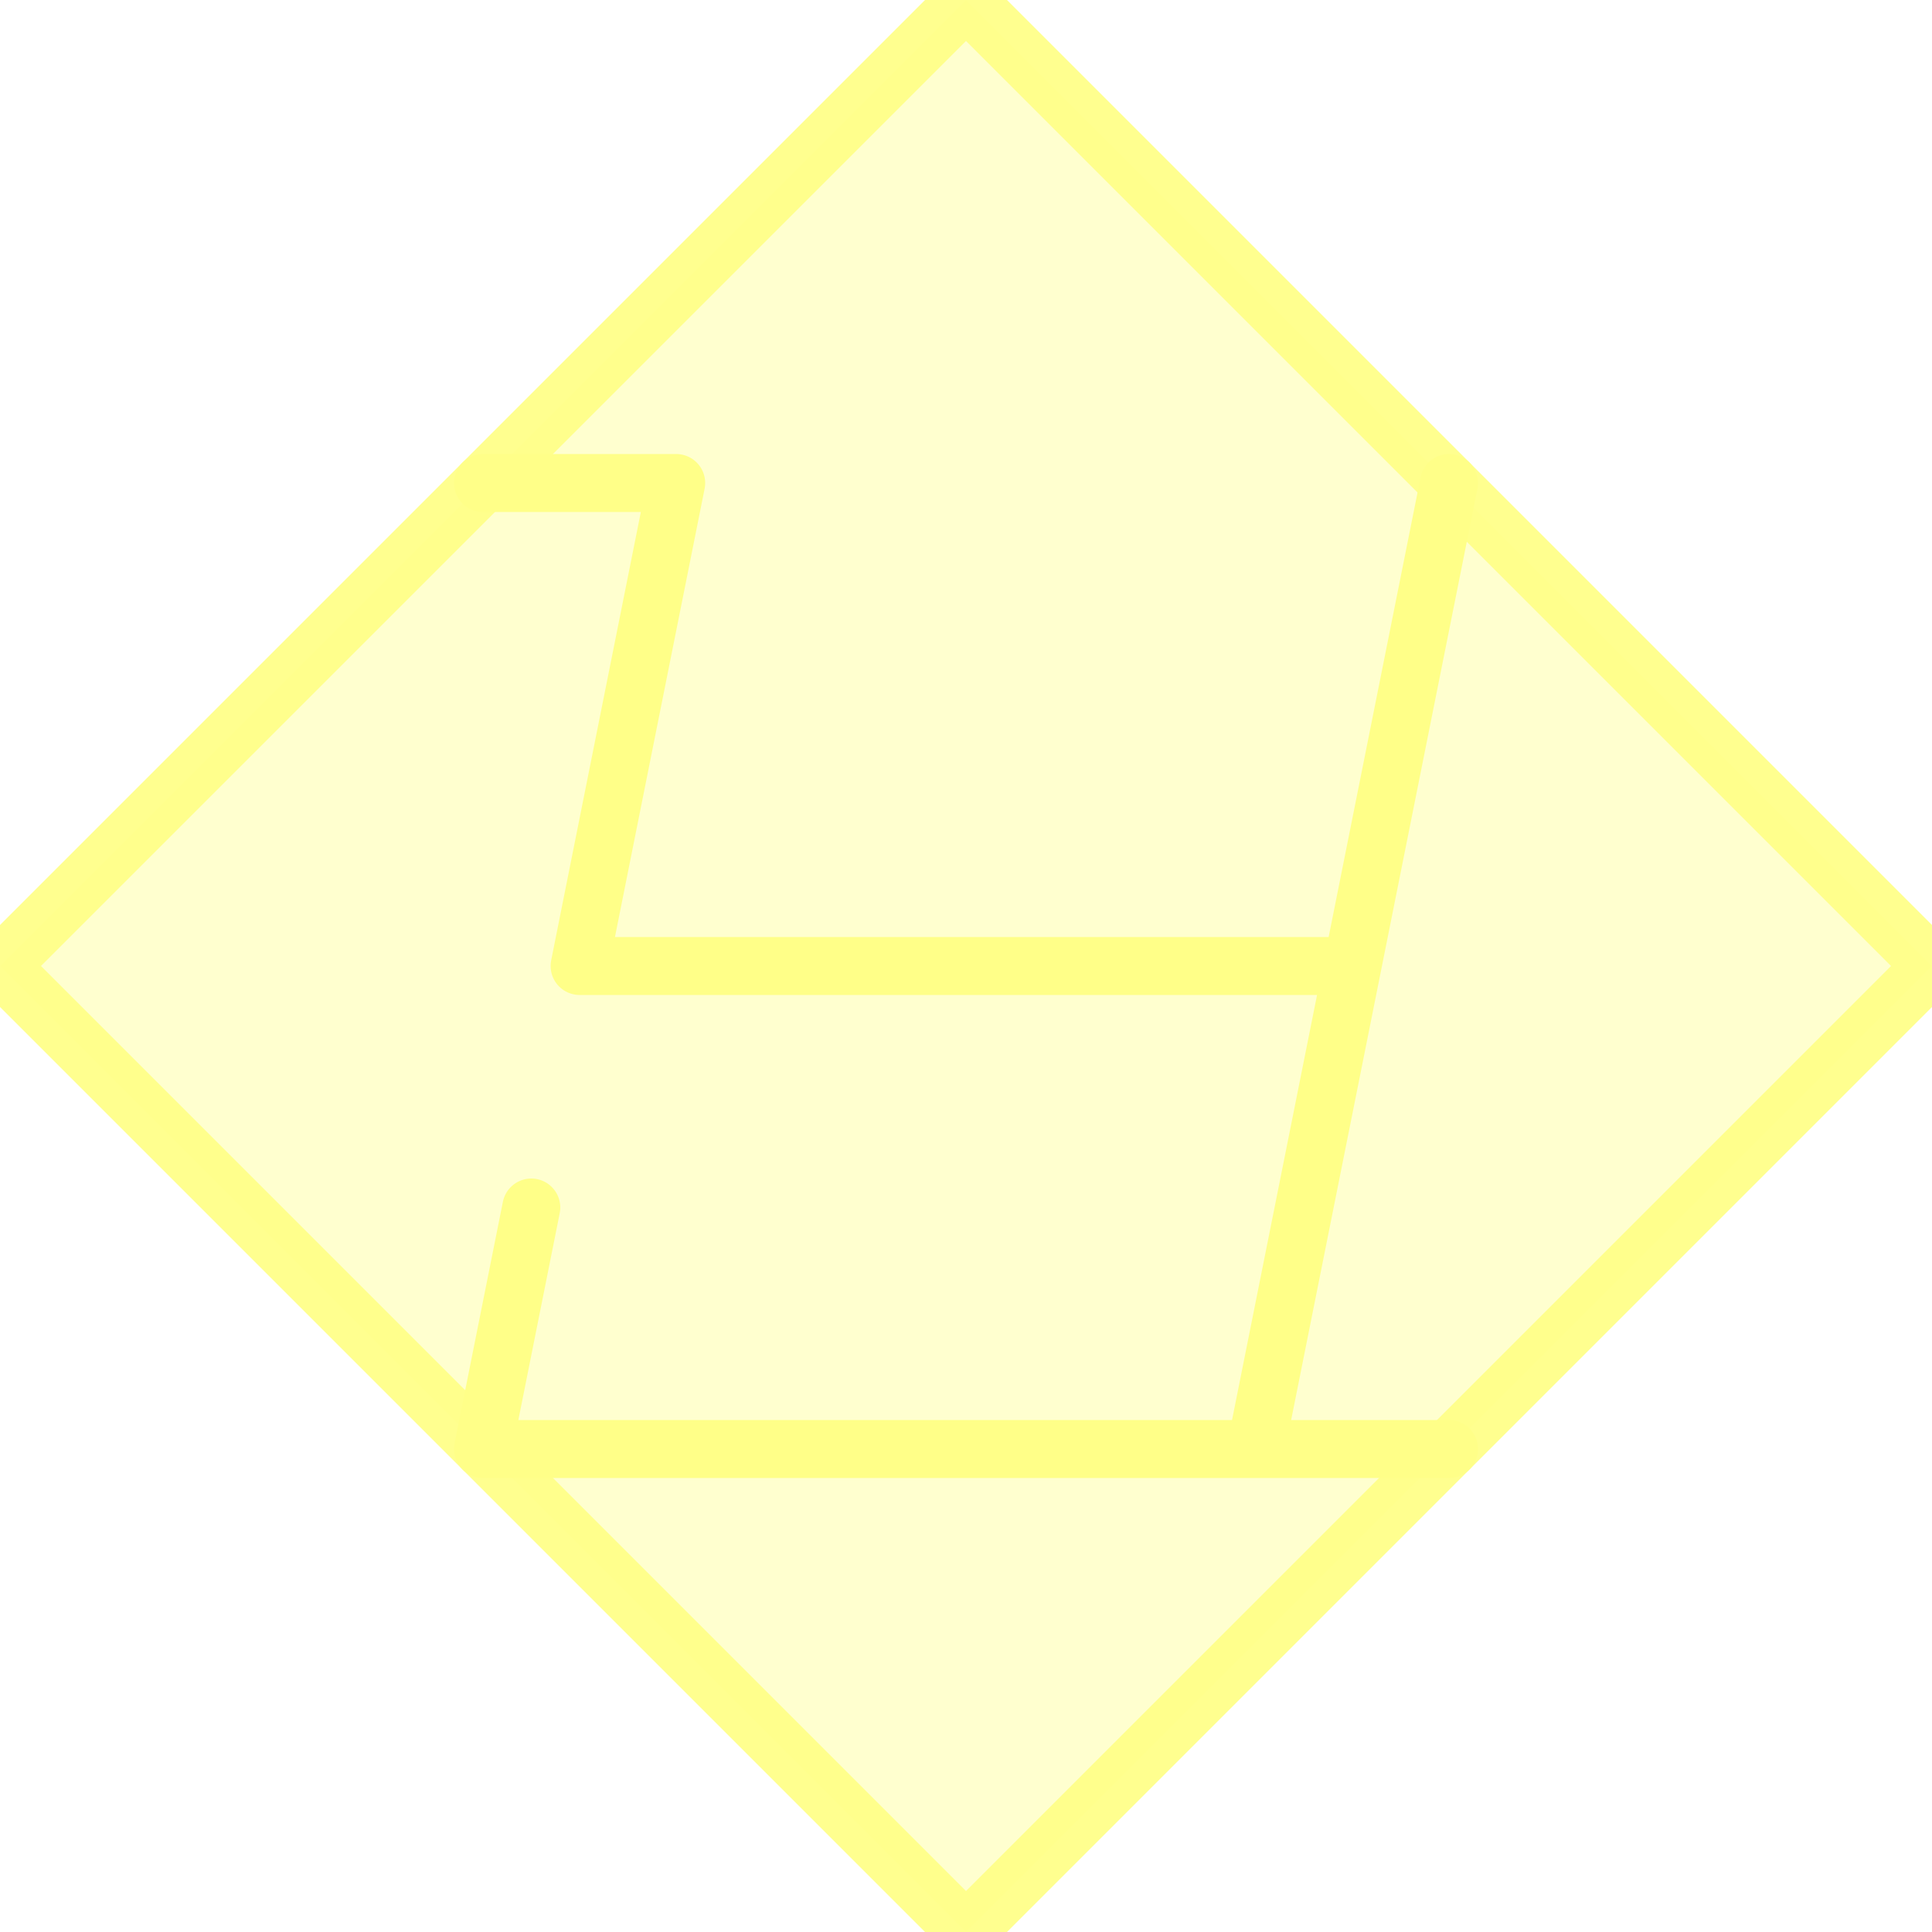
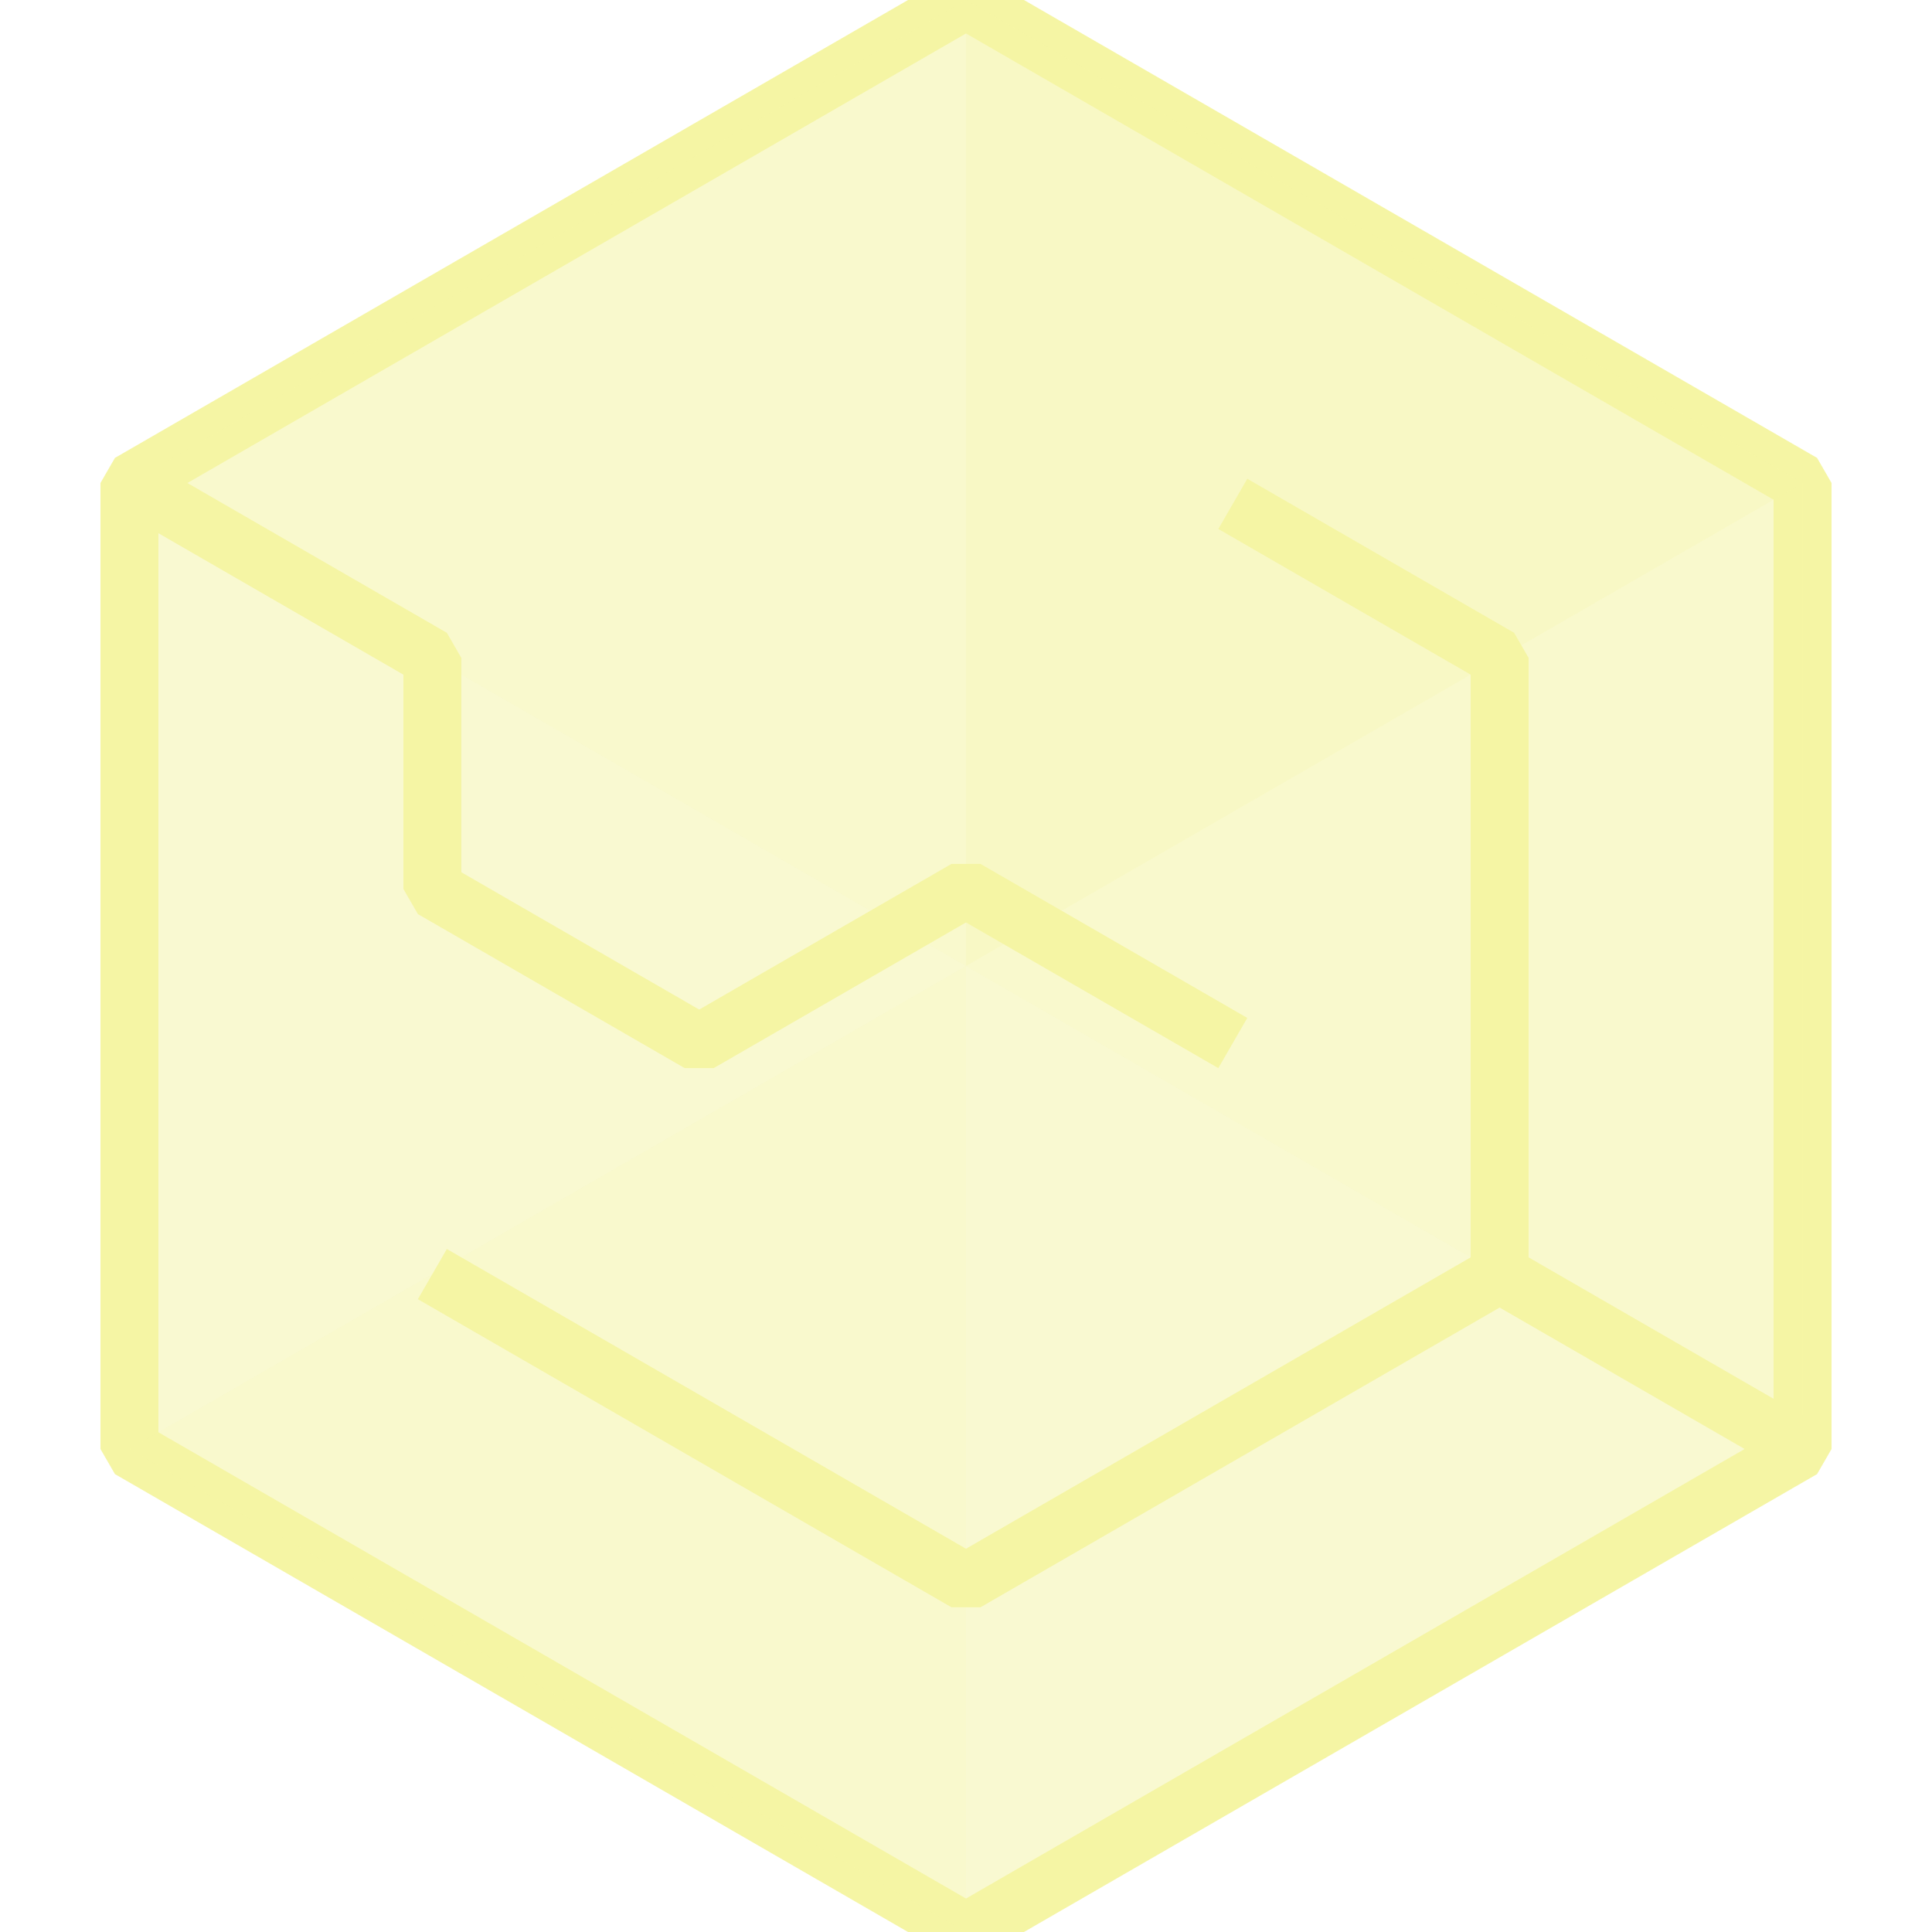
- <svg xmlns="http://www.w3.org/2000/svg" width="200mm" height="200mm" viewBox="0 0 200 200" version="1.1" id="svg54">
-   <defs id="defs48" />
-   <g id="layer1" transform="translate(100,100)">
-     <path style="display:inline;fill:#ffff88;stroke:#ffff88;stroke-width:6;stroke-linecap:butt;stroke-linejoin:miter;stroke-miterlimit:4;stroke-dasharray:none;stroke-opacity:0.941;fill-opacity:0.4" d="M 0,-100 -100,0 0,100 100,0 Z" id="path845" />
-     <path id="path864" style="display:inline;opacity:1;fill:none;fill-opacity:1;fill-rule:nonzero;stroke:#ffff88;stroke-width:6;stroke-linecap:round;stroke-linejoin:round;stroke-miterlimit:4;stroke-dasharray:none;stroke-opacity:1;paint-order:stroke fill markers" d="m -50,-50 h 20 L -40,0 H 40 M 50,-50 30,50 m 20,0 H -50 l 5,-25" />
+ <svg xmlns="http://www.w3.org/2000/svg" width="100mm" height="100mm" viewBox="0 0 100 100" version="1.1" id="svg8">
+   <defs id="defs2" />
+   <g id="layer1">
+     <path style="fill:#f5f5a4;fill-opacity:0.5;stroke:#f5f5a4;stroke-width:3;stroke-linecap:butt;stroke-linejoin:bevel;stroke-miterlimit:4;stroke-dasharray:none;stroke-opacity:1;paint-order:normal" d="m 93.301,25 0,50 L 50,100 6.699,75 6.699,25 50,8.4311999e-8 Z" id="path855" />
+     <g id="g932" style="fill:#f5f5a4;fill-opacity:1">
+       <path style="fill:#f5f5a4;fill-opacity:1;stroke:none;stroke-width:3;stroke-linecap:round;stroke-linejoin:round;opacity:0.1" d="M 93.301,75 6.699,25 50,-3.9890847e-7 93.301,25 Z" id="path32" />
+       <path style="fill:#f5f5a4;fill-opacity:1;stroke:none;stroke-width:3;stroke-linecap:round;stroke-linejoin:round;opacity:0.2" d="M 50,50 50,-4.4945425e-7 93.301,25 Z" id="path32-6" />
+       <path style="fill:#f5f5a4;fill-opacity:1;stroke:none;stroke-width:3;stroke-linecap:round;stroke-linejoin:round;opacity:0.1" d="m 50,50 10e-7,50 L 6.699,75 Z" id="path32-6-1" />
+     </g>
+     <path id="path1578" style="fill:none;fill-opacity:0.497;stroke:#f5f5a4;stroke-width:3;stroke-linecap:butt;stroke-linejoin:bevel;stroke-miterlimit:4;stroke-dasharray:none;stroke-opacity:1" d="M 93.301,75 77.621,65.947 m -55.242,0 L 50,81.894 77.621,65.947 V 34.053 L 63.81,26.08 m 0,27.907 -13.81,-7.973 -13.81,7.973 -13.81,-7.973 -10e-7,-11.96 -15.68,-9.053" />
  </g>
+   <g id="layer2" style="mix-blend-mode:hue" />
</svg>
